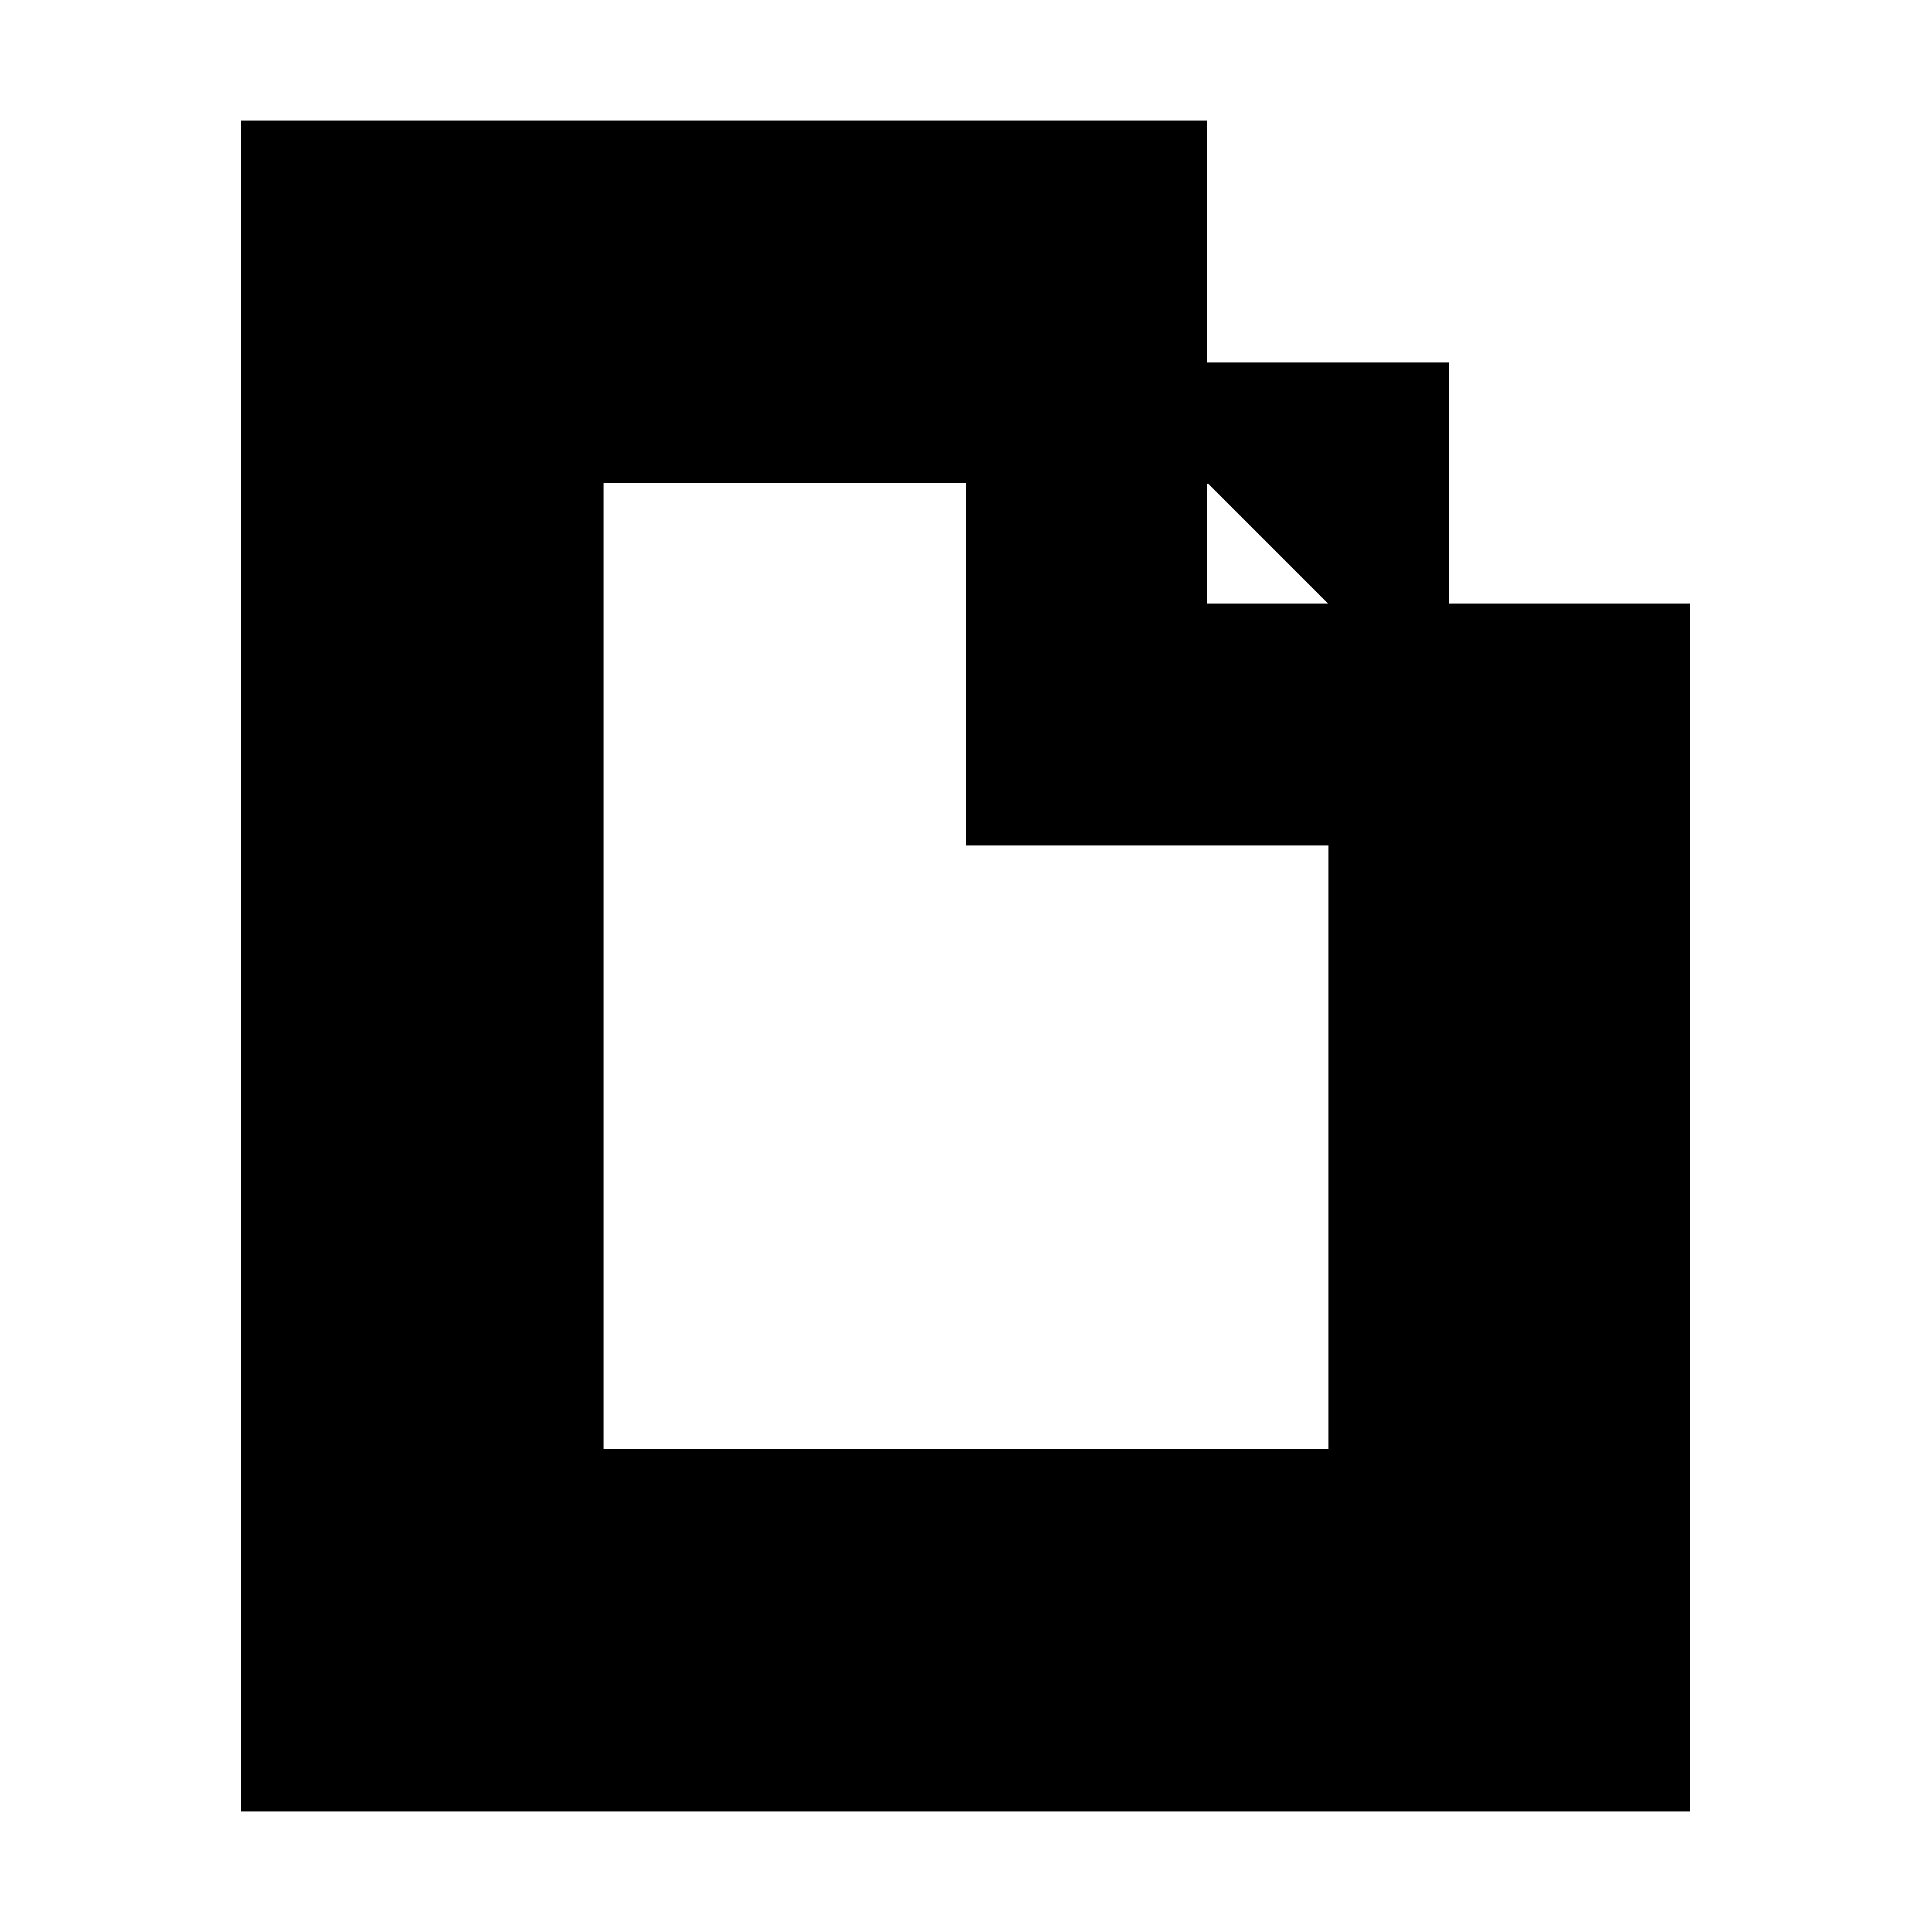
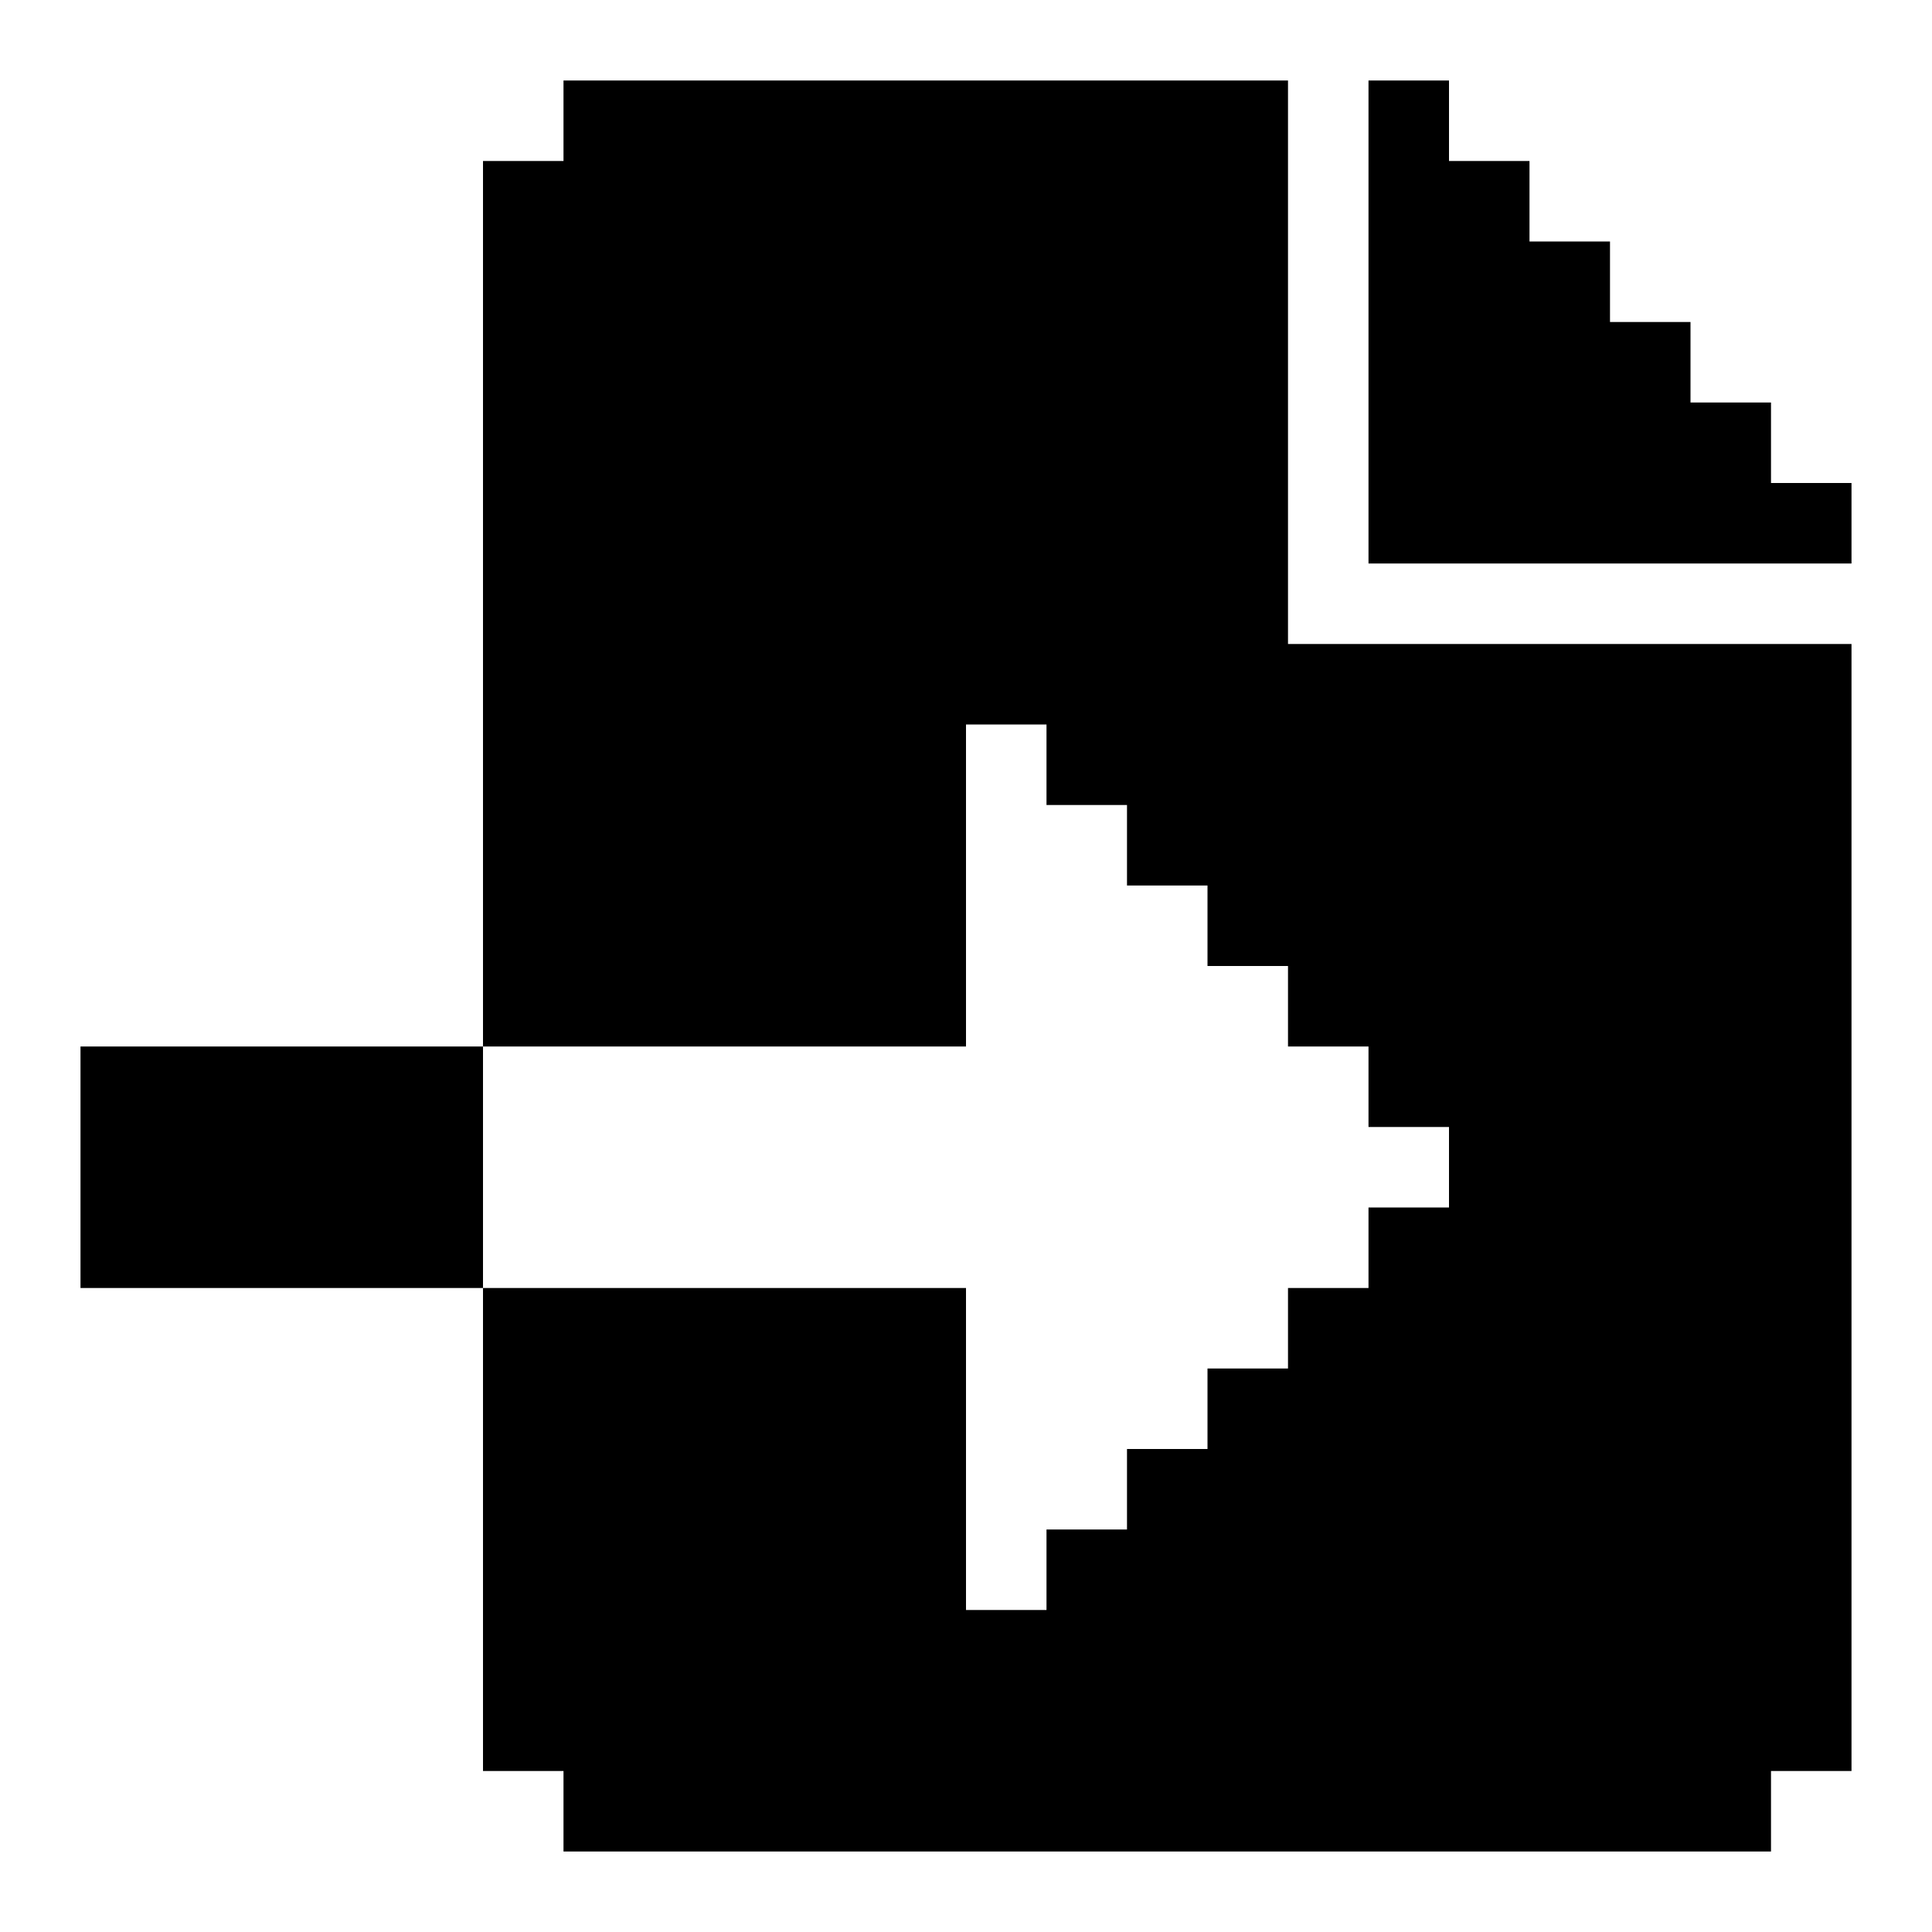
- <svg xmlns="http://www.w3.org/2000/svg" viewBox="0 0 16 16" shape-rendering="crispEdges">
-   <path fill="currentColor" fill-rule="evenodd" d="M2 1h8v2h2v2h2v10H2V1Zm3 3v8h6V7H8V4H5Zm5 0v1h1l-1-1Z" clip-rule="evenodd" />
+ <svg xmlns="http://www.w3.org/2000/svg" id="file-import-solid" viewBox="0 0 24 24">
+   <rect x="1" y="13" width="5" height="3" />
+   <polygon points="23 8 23 22 22 22 22 23 7 23 7 22 6 22 6 16 12 16 12 20 13 20 13 19 14 19 14 18 15 18 15 17 16 17 16 16 17 16 17 15 18 15 18 14 17 14 17 13 16 13 16 12 15 12 15 11 14 11 14 10 13 10 13 9 12 9 12 13 6 13 6 2 7 2 7 1 16 1 16 8 23 8" />
+   <polygon points="23 6 23 7 17 7 17 1 18 1 18 2 19 2 19 3 20 3 20 4 21 4 21 5 22 5 22 6 23 6" />
</svg>
